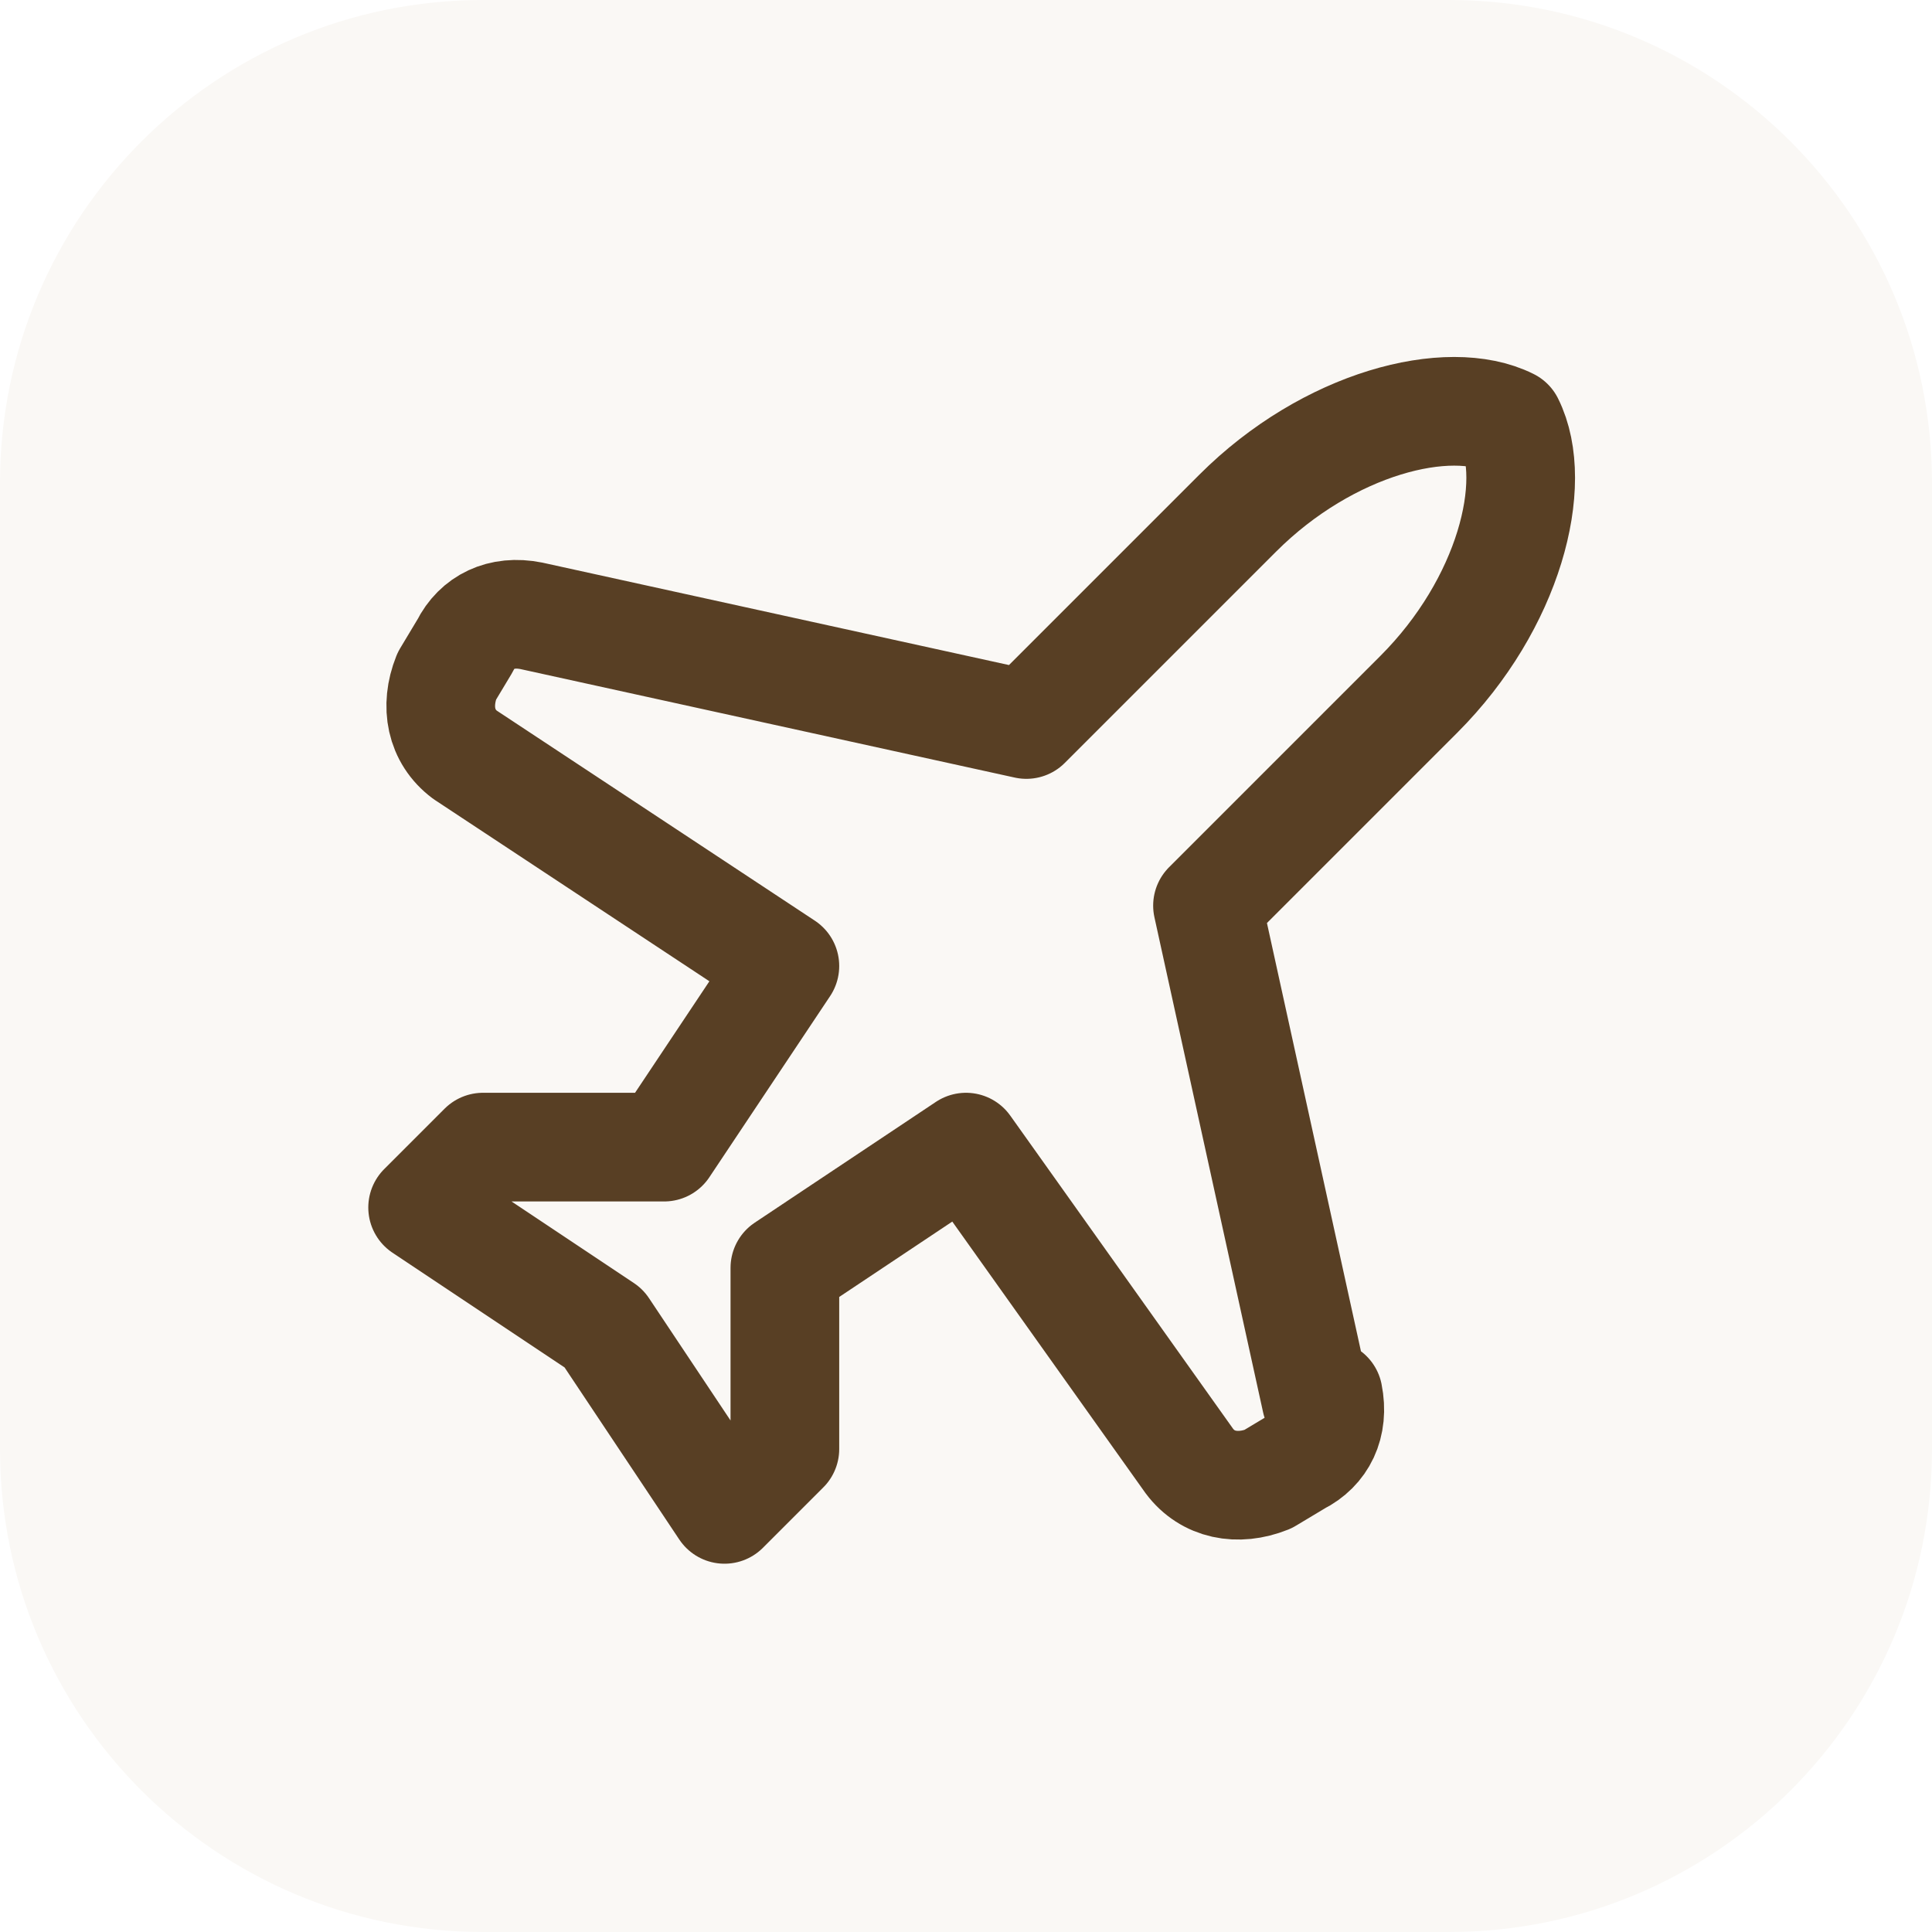
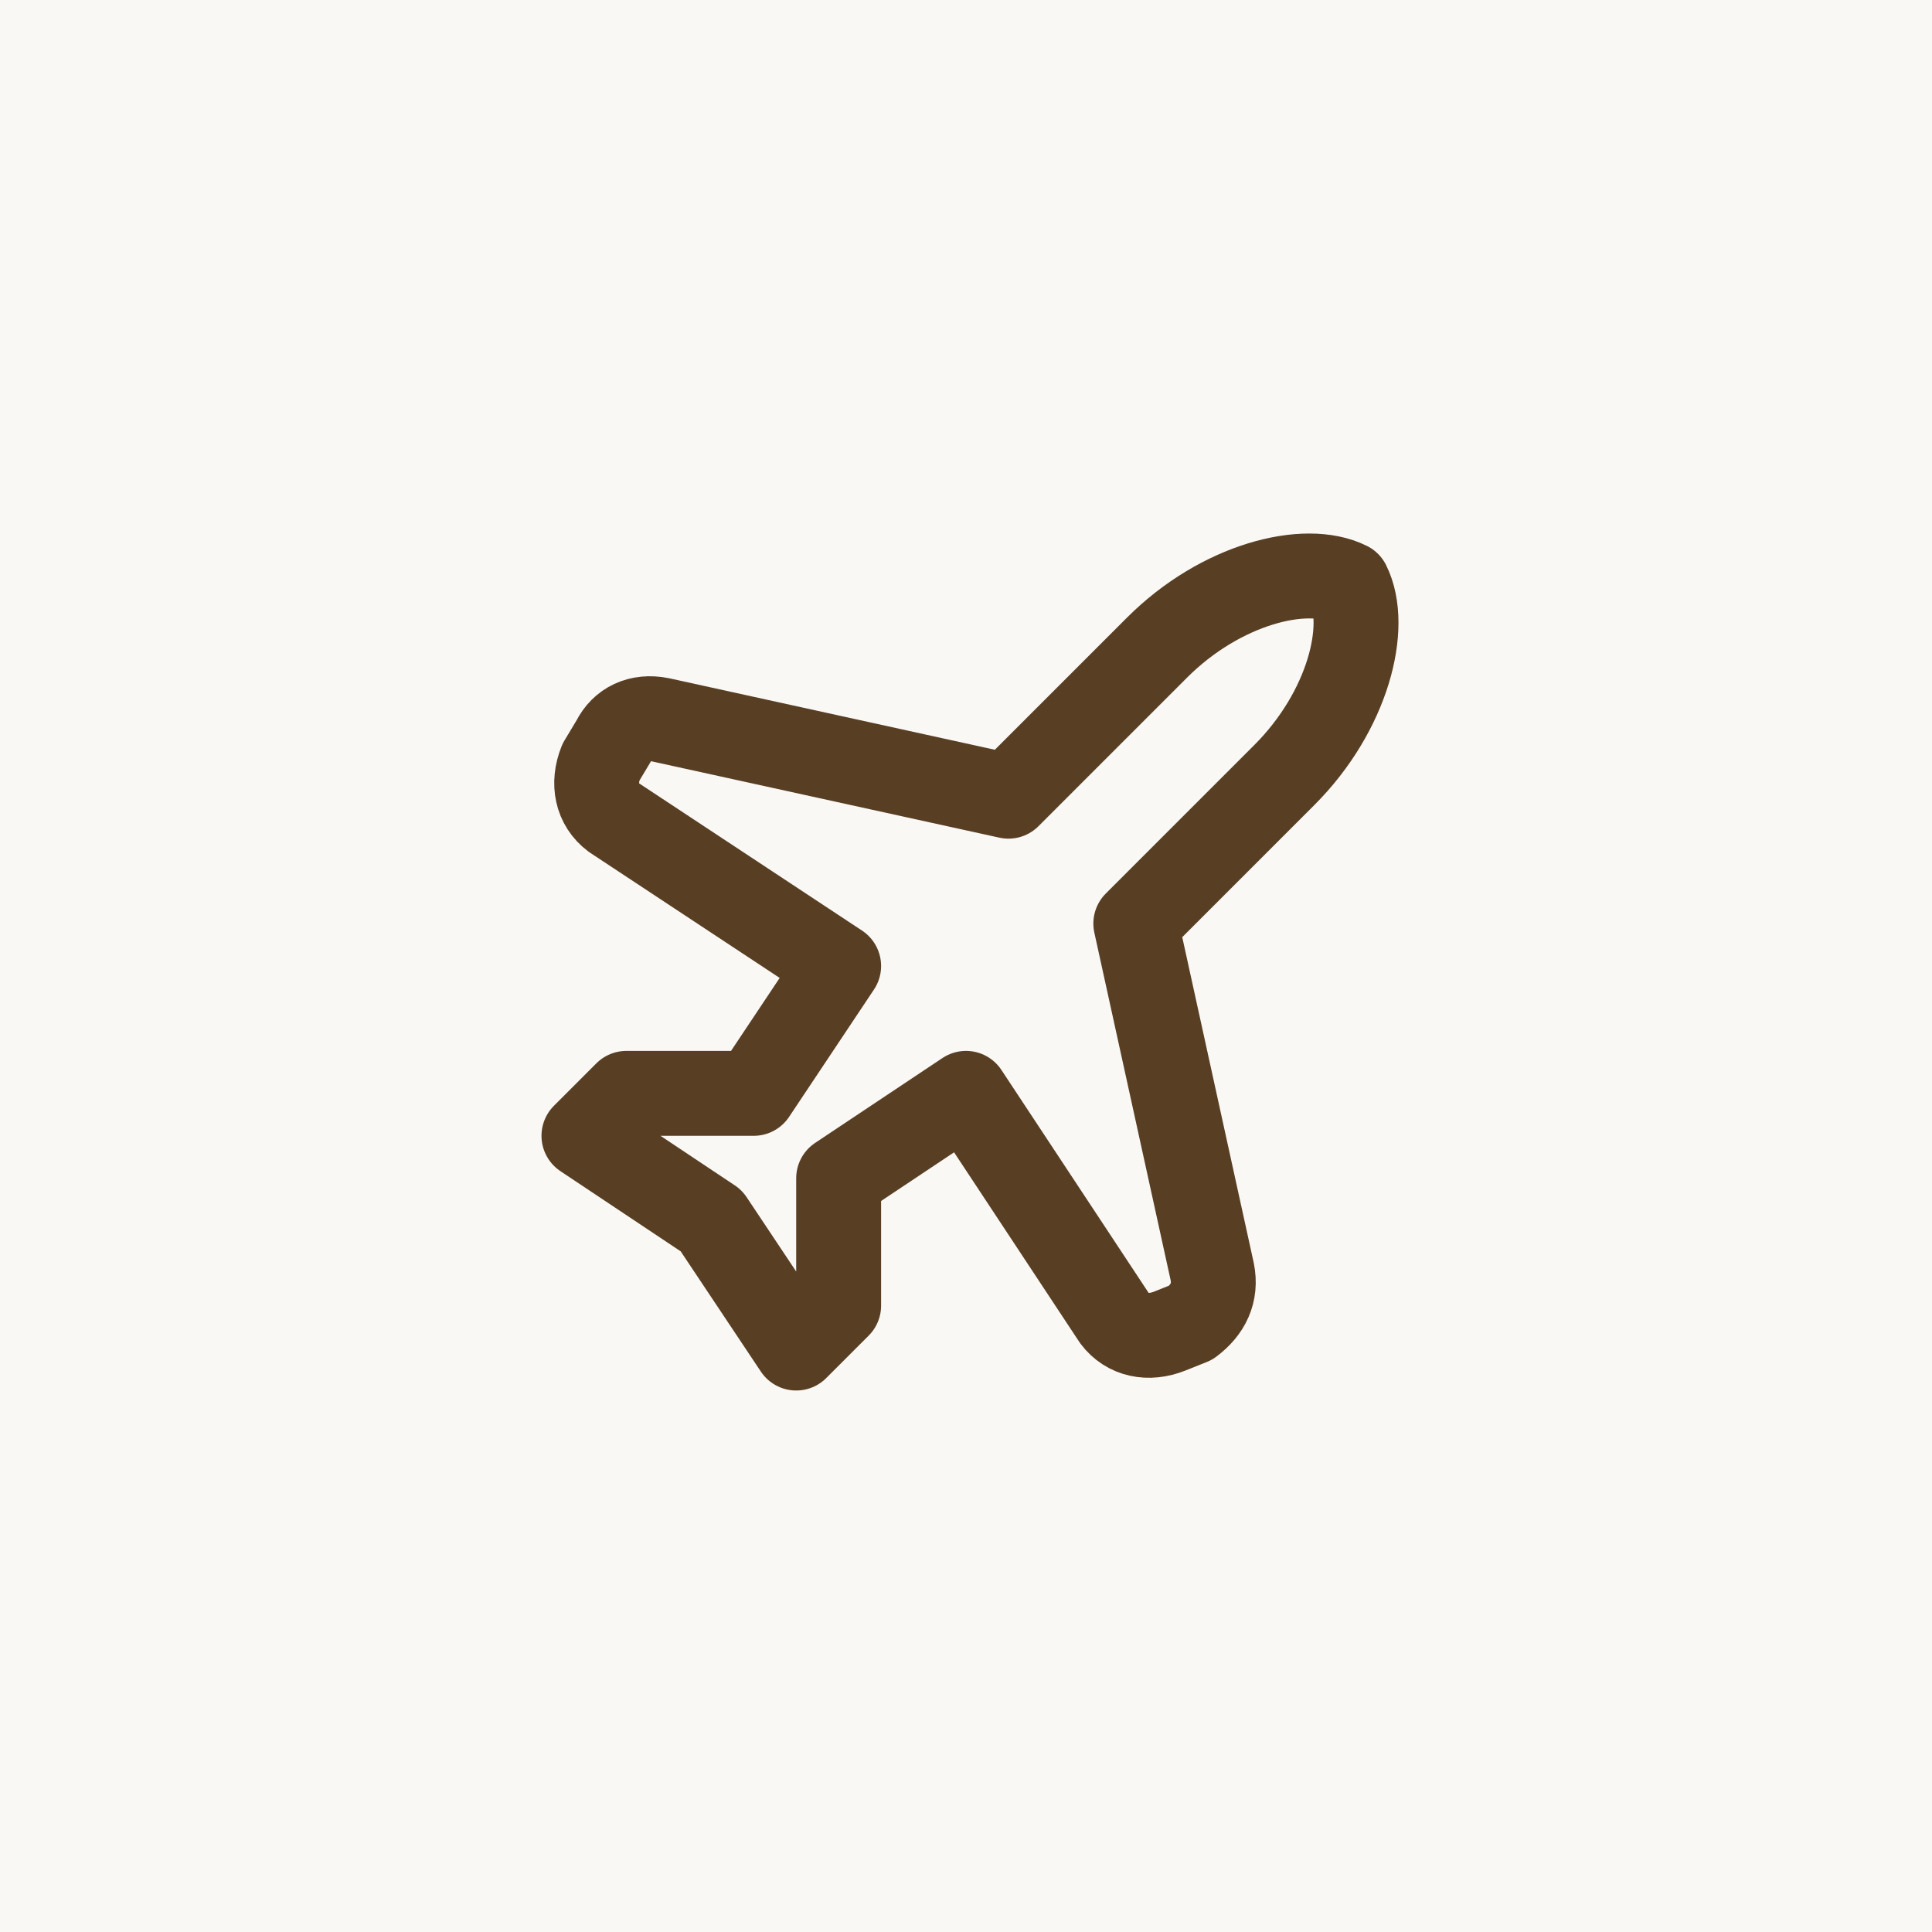
- <svg xmlns="http://www.w3.org/2000/svg" viewBox="0 0 64 64" width="64" height="64">
-   <rect width="64" height="64" fill="#faf8f5" rx="16" />
-   <g transform="translate(8, 8) scale(2)">
-     <path d="M17.8 19.2 16 11l3.5-3.5C21 6 21.5 4 21 3c-1-.5-3 0-4.5 1.5L13 8 4.8 6.2c-.5-.1-.9.1-1.1.5l-.3.5c-.2.5-.1 1 .3 1.3L9 12l-2 3H4l-1 1 3 2 2 3 1-1v-3l3-2 3.7 5.2c.3.4.8.5 1.3.3l.5-.3c.4-.2.6-.6.5-1.1z" fill="none" stroke="#583f24" stroke-width="1.8" stroke-linecap="round" stroke-linejoin="round" />
+ <svg xmlns="http://www.w3.org/2000/svg" width="512" height="512" viewBox="0 0 512 512">
+   <rect width="512" height="512" fill="#FAF8F5" />
+   <g transform="translate(121, 121) scale(11.25)">
+     <path d="M17.8 19.2 16 11l3.5-3.5C21 6 21.5 4 21 3c-1-.5-3 0-4.5 1.5L13 8 4.8 6.2c-.5-.1-.9.1-1.1.5l-.3.5c-.2.5-.1 1 .3 1.3L9 12l-2 3H4l-1 1 3 2 2 3 1-1v-3l3-2 3.5 5.3c.3.4.8.5 1.3.3l.5-.2c.4-.3.6-.7.5-1.2z" fill="none" stroke="#583f24" stroke-width="2" stroke-linecap="round" stroke-linejoin="round" />
  </g>
</svg>
